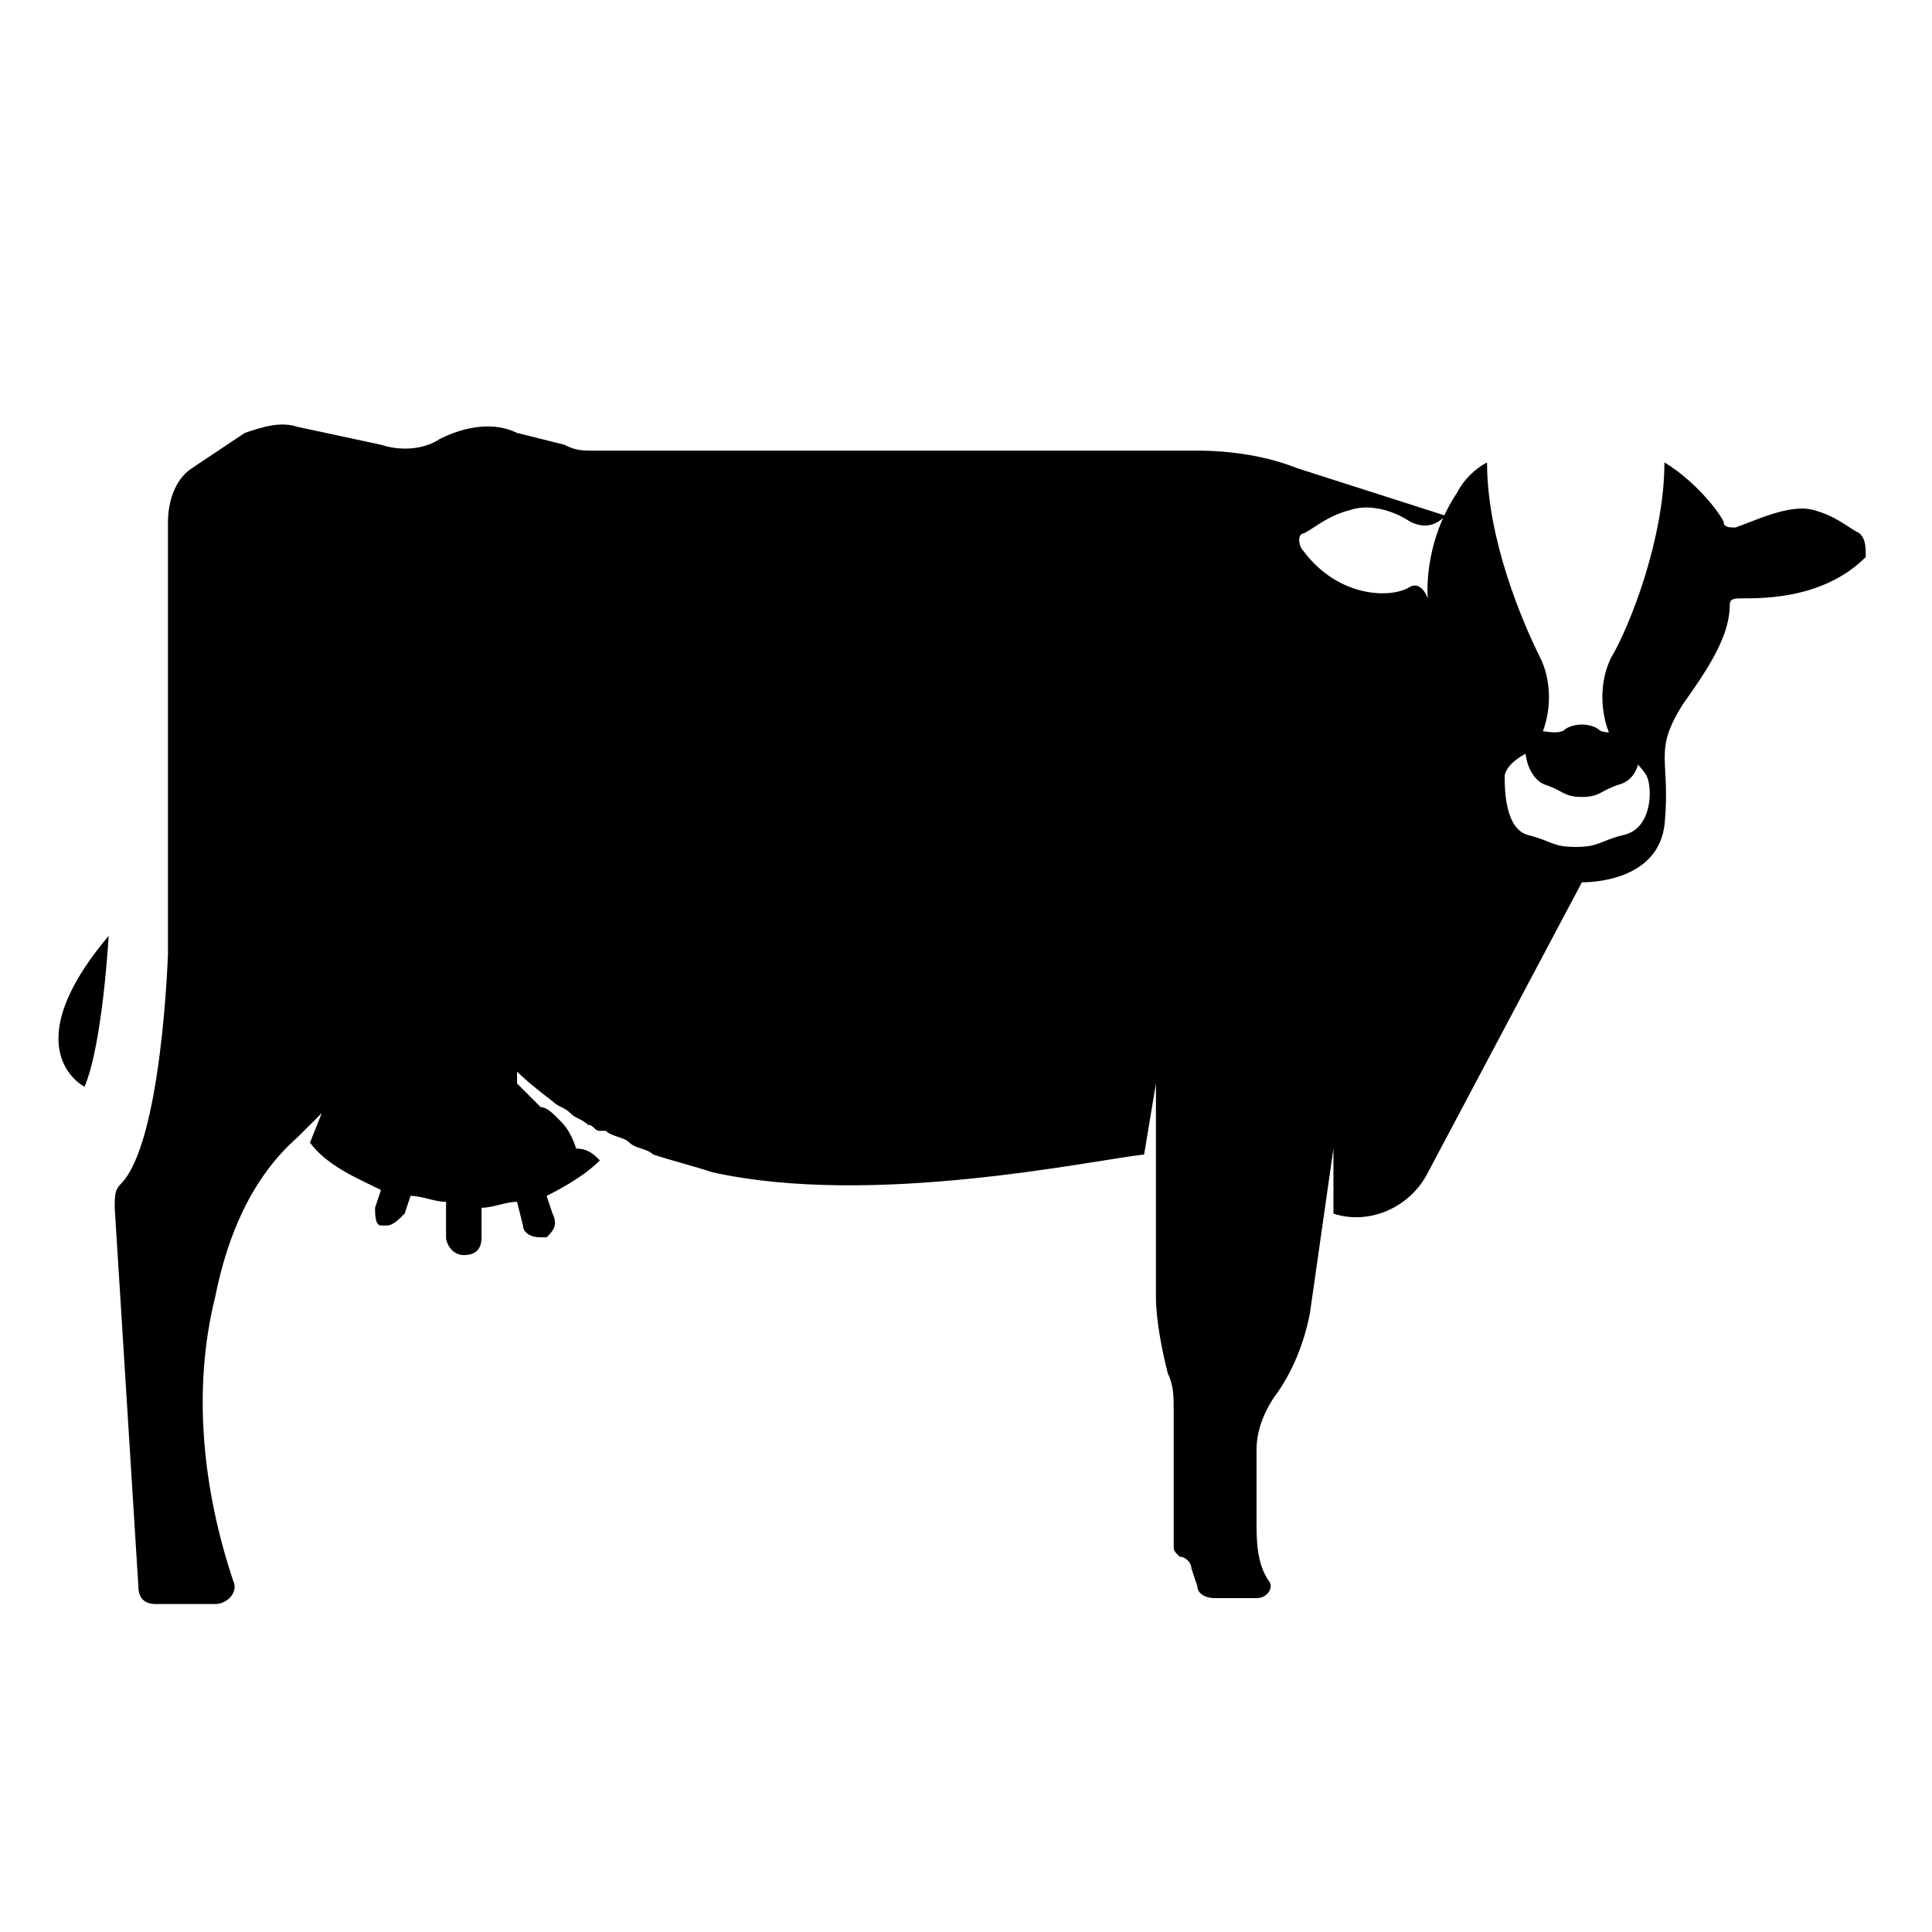
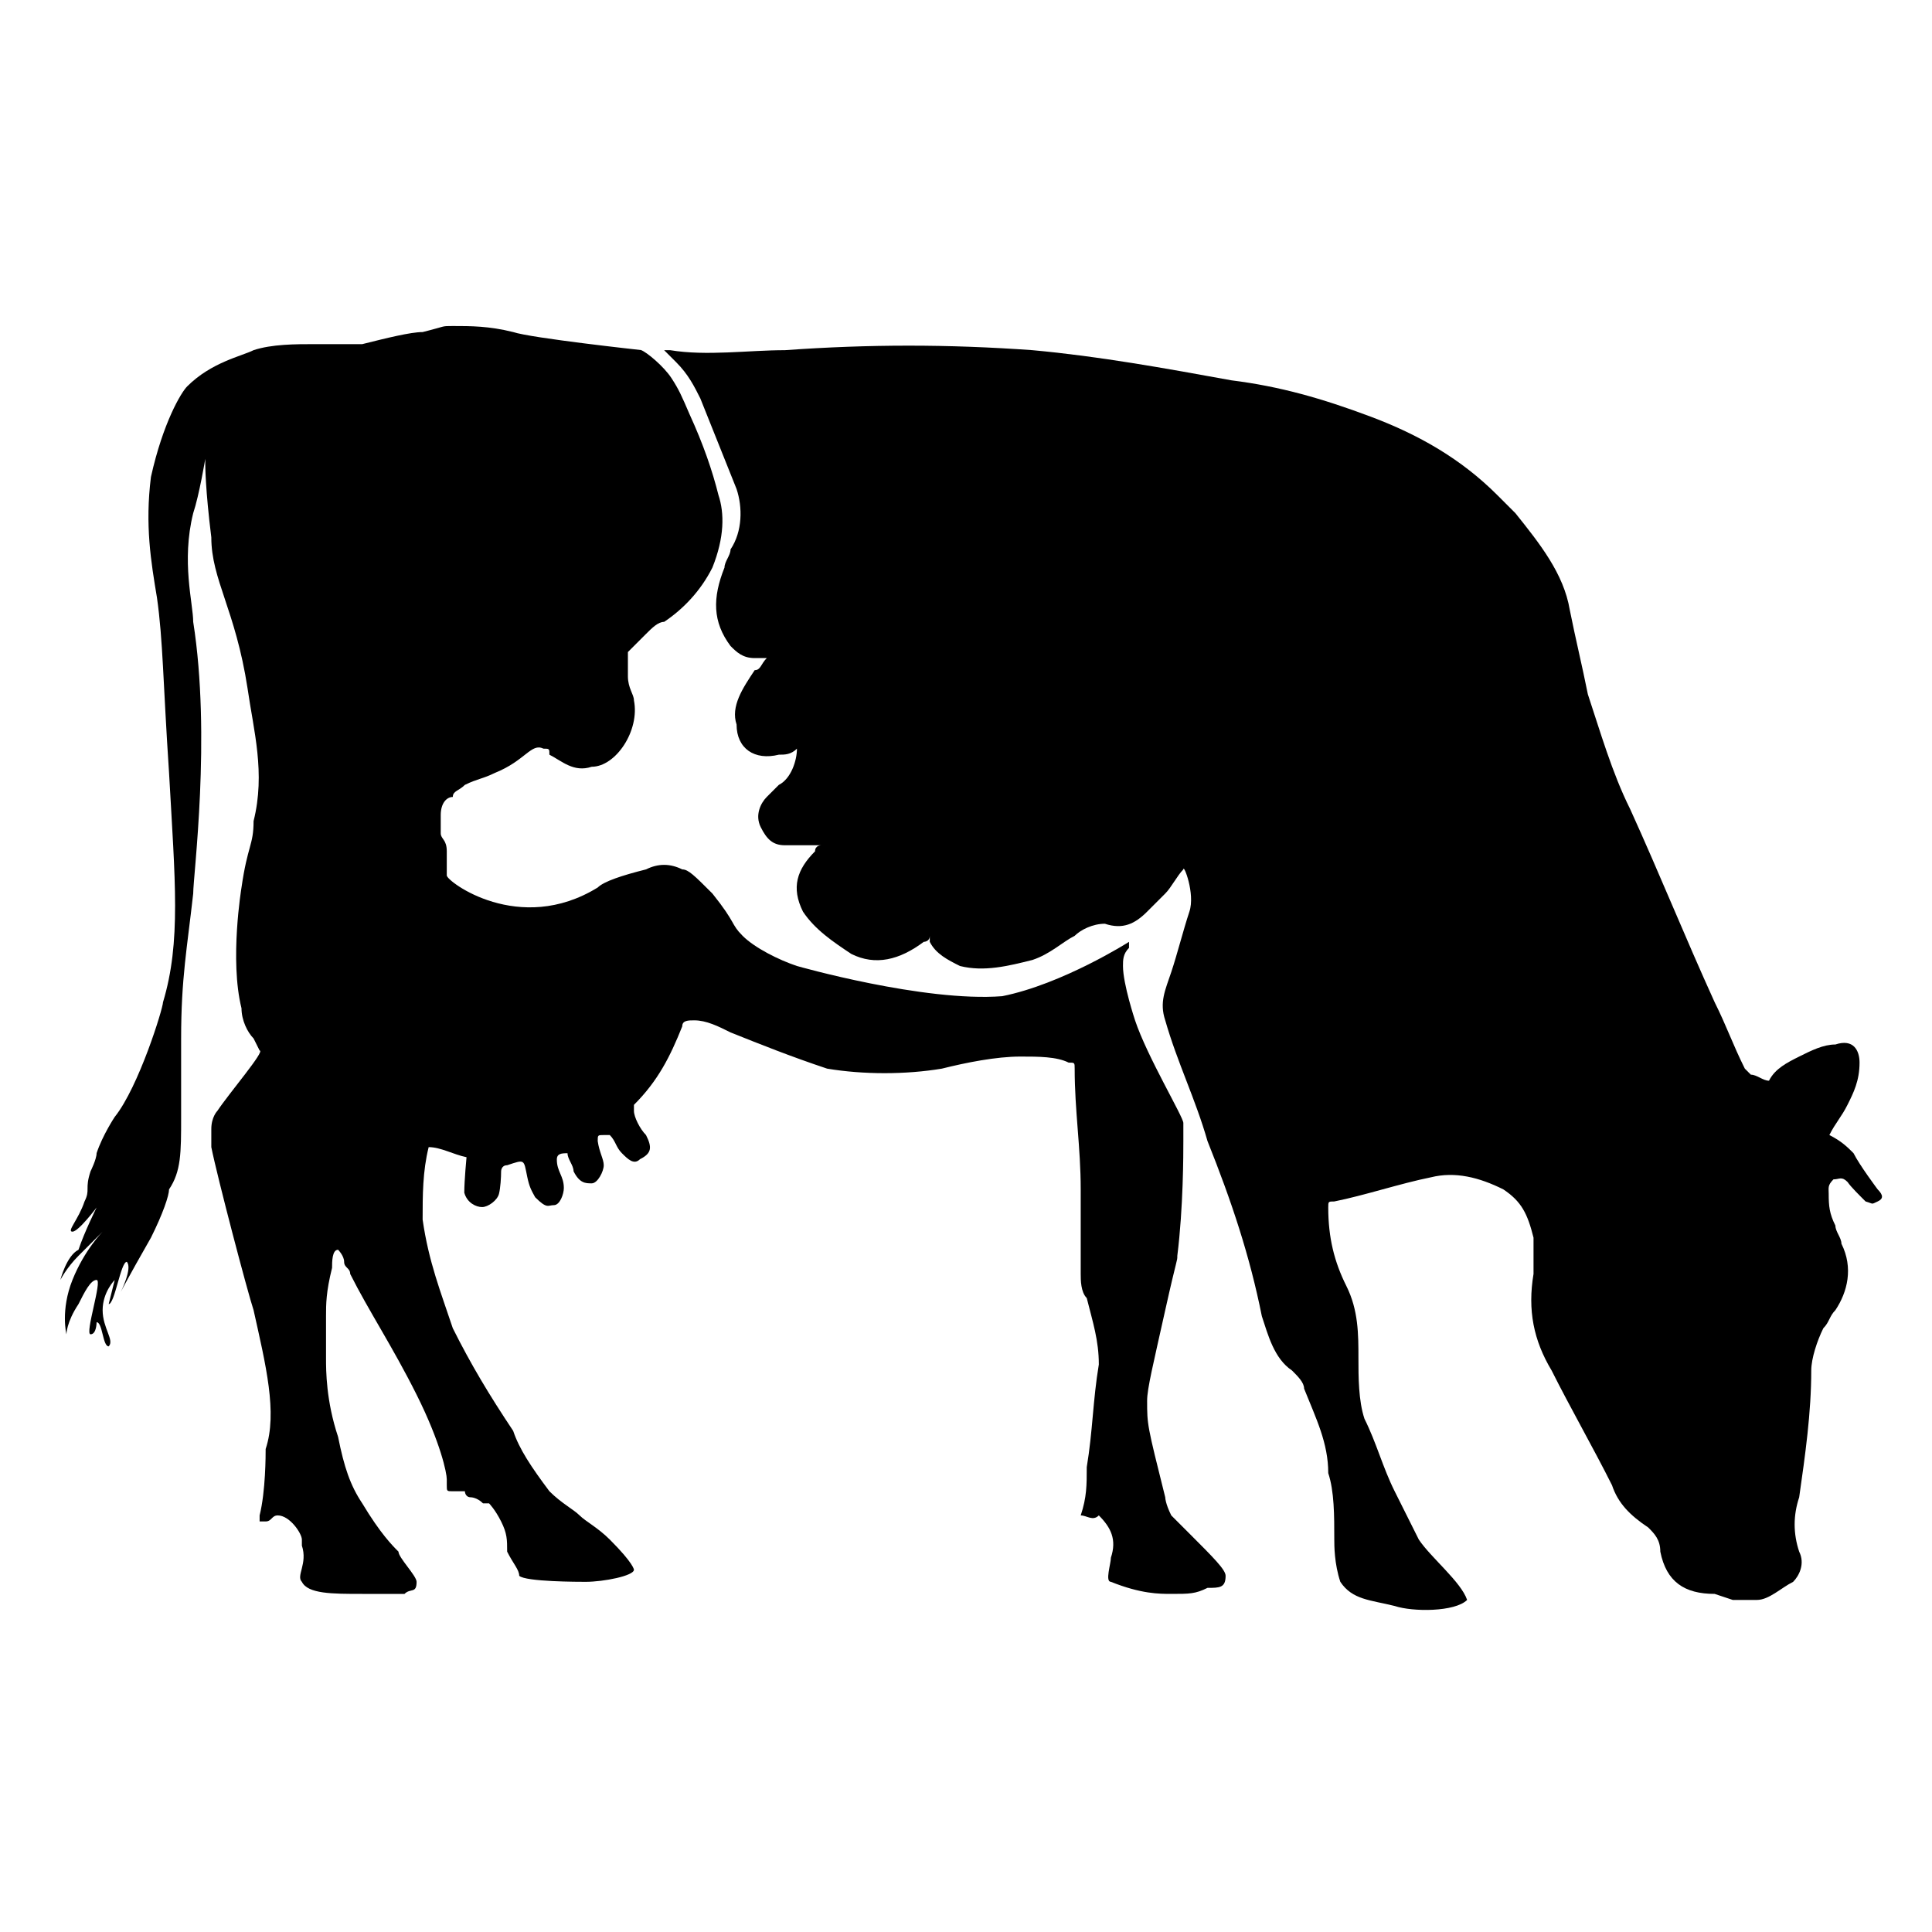
- <svg xmlns="http://www.w3.org/2000/svg" version="1.1" id="cow" x="0px" y="0px" viewBox="0 0 32 32" style="enable-background:new 0 0 32 32;" xml:space="preserve">
-   <path d="M27.1,12.2c-0.1-0.2-0.4,0-0.6-0.1C26.4,12,26.2,12,26.2,12s-0.2,0-0.3,0.1c-0.2,0.1-0.5-0.1-0.6,0.1  c-0.1,0.2,0,0.7,0.3,0.8s0.3,0.2,0.6,0.2l0,0l0,0l0,0l0,0c0.3,0,0.3-0.1,0.6-0.2C27.2,12.9,27.2,12.4,27.1,12.2z" />
-   <path d="M1.8,15.5c0,0-0.1,1.8-0.4,2.5C1.4,18,0.2,17.4,1.8,15.5z" />
-   <path d="M30.802,8.835c-0.196-0.098-0.392-0.294-0.784-0.392s-0.98,0.196-1.274,0.294c-0.098,0-0.196,0-0.196-0.098  c-0.098-0.196-0.49-0.686-0.98-0.98c0,1.274-0.588,2.743-0.882,3.233c-0.294,0.588-0.098,1.372,0.196,1.568  c0.294,0.196,0.392,0.392,0.392,0.392c0.098,0.196,0.098,0.882-0.392,0.98c-0.392,0.098-0.392,0.196-0.784,0.196l0,0l0,0l0,0l0,0  c-0.392,0-0.392-0.098-0.784-0.196s-0.392-0.784-0.392-0.98c0,0,0-0.196,0.392-0.392c0.294-0.196,0.49-0.98,0.196-1.568  s-0.88-1.959-0.88-3.232l0,0c-0.196,0.098-0.392,0.294-0.49,0.49l0,0c-0.588,0.882-0.49,1.764-0.49,1.764s-0.098-0.294-0.294-0.196  c-0.294,0.196-1.176,0.196-1.764-0.588c-0.098-0.098-0.098-0.294,0-0.294c0.196-0.098,0.392-0.294,0.784-0.392  c0.294-0.098,0.686,0,0.98,0.196c0.196,0.098,0.392,0.098,0.588-0.098l-2.449-0.784c-0.49-0.196-1.078-0.294-1.666-0.294H9.836  c-0.196,0-0.294,0-0.49-0.098L8.562,7.17C8.17,6.974,7.68,7.072,7.289,7.268c-0.294,0.196-0.686,0.196-0.98,0.098L4.937,7.072  c-0.294-0.098-0.588,0-0.882,0.098L3.174,7.758C2.88,7.954,2.782,8.346,2.782,8.64v7.152c0,0-0.098,3.135-0.784,3.821  C1.9,19.71,1.9,19.808,1.9,20.004l0.392,6.27c0,0.196,0.098,0.294,0.294,0.294h0.98c0.196,0,0.392-0.196,0.294-0.392  c-0.49-1.47-0.686-3.135-0.294-4.703c0.196-0.98,0.588-1.959,1.372-2.645l0.392-0.392l-0.196,0.49  c0.294,0.392,0.784,0.588,1.176,0.784l-0.098,0.294c0,0.098,0,0.294,0.098,0.294h0.098c0.098,0,0.196-0.098,0.294-0.196L6.8,19.808  c0.196,0,0.392,0.098,0.588,0.098v0.588c0,0.098,0.098,0.294,0.294,0.294l0,0c0.196,0,0.294-0.098,0.294-0.294v-0.49  c0.196,0,0.392-0.098,0.588-0.098l0.098,0.392c0,0.098,0.098,0.196,0.294,0.196h0.098c0.098-0.098,0.196-0.196,0.098-0.392  l-0.098-0.294c0.392-0.196,0.686-0.392,0.882-0.588c-0.098-0.098-0.196-0.196-0.392-0.196c-0.098-0.294-0.196-0.392-0.294-0.49  s-0.196-0.196-0.294-0.196C8.858,18.24,8.76,18.142,8.76,18.142c-0.098-0.098-0.098-0.098-0.196-0.196c0-0.196,0-0.196,0-0.196  s0.196,0.196,0.588,0.49c0.098,0.098,0.196,0.098,0.294,0.196s0.196,0.098,0.294,0.196c0.098,0,0.098,0.098,0.196,0.098h0.098  c0.098,0.098,0.294,0.098,0.392,0.196c0.098,0.098,0.294,0.098,0.392,0.196c0.294,0.098,0.686,0.196,0.98,0.294  c2.645,0.588,6.27-0.196,7.152-0.294l0.196-1.176v1.078v2.449c0,0.392,0.098,0.882,0.196,1.274l0,0  c0.098,0.196,0.098,0.392,0.098,0.588v1.861c0,0.098,0,0.196,0,0.392c0,0.098,0,0.098,0.098,0.196l0,0  c0.098,0,0.196,0.098,0.196,0.196l0.098,0.294c0,0.098,0.098,0.196,0.294,0.196h0.686c0.196,0,0.294-0.196,0.196-0.294  c-0.196-0.294-0.196-0.686-0.196-0.98V24.02c0-0.294,0.098-0.588,0.294-0.882c0.294-0.392,0.49-0.882,0.588-1.372l0.392-2.743v1.078  c0.588,0.196,1.274-0.098,1.568-0.686l2.547-4.801c0.098,0,1.274,0,1.372-0.98c0.098-1.078-0.196-1.176,0.294-1.959  c0.49-0.686,0.784-1.176,0.784-1.666c0-0.098,0.098-0.098,0.196-0.098c0.392,0,1.372,0,2.057-0.686  C30.9,9.031,30.9,8.933,30.802,8.835z" />
+ <svg xmlns="http://www.w3.org/2000/svg" version="1.1" id="bos_x5F_taurus" x="0px" y="0px" viewBox="0 0 32 32" style="enable-background:new 0 0 32 32;" xml:space="preserve">
+   <g>
+     <path d="M13.2,16C12.9,15.9,12.5,15.7,12.3,15.5s-0.1-0.2-0.5-0.7   C11.5,14.5,11.4,14.4,11.3,14.4c-0.2-0.1-0.4-0.1-0.6,0   C10.3,14.5,10,14.6,9.9,14.7c-1.3,0.8-2.5-0.1-2.5-0.2   s0-0.2,0-0.4s-0.1-0.2-0.1-0.3s0-0.2,0-0.3   c0-0.2,0.1-0.3,0.2-0.3c0-0.1,0.1-0.1,0.2-0.2   c0.2-0.1,0.3-0.1,0.5-0.2c0.5-0.2,0.6-0.5,0.8-0.4   c0.1,0,0.1,0,0.1,0.1c0.2,0.1,0.4,0.3,0.7,0.2   c0.4,0,0.8-0.6,0.7-1.1c0-0.1-0.1-0.2-0.1-0.4   s0-0.3,0-0.4c0.1-0.1,0.2-0.2,0.3-0.3s0.2-0.2,0.3-0.2   c0.3-0.2,0.6-0.5,0.8-0.9c0.2-0.5,0.2-0.9,0.1-1.2   c-0.1-0.4-0.251-0.842-0.479-1.339c-0.128-0.298-0.176-0.409-0.298-0.596   c-0.129-0.199-0.417-0.437-0.507-0.467c0,0-1.816-0.198-2.116-0.298   c-0.4-0.1-0.7-0.1-1-0.1c-0.2,0-0.1,0-0.5,0.1   c-0.2,0-0.6,0.1-1,0.2c-0.4,0-0.4,0-0.8,0c-0.3,0-0.7,0-1,0.1   C4,5.9,3.5,6,3.1,6.4C3,6.5,2.7,7,2.5,7.9c-0.1,0.8,0,1.4,0.1,2   c0.1,0.7,0.1,1.4,0.2,2.9C2.9,14.6,3,15.6,2.7,16.6   c0,0.1-0.4,1.4-0.8,1.9c0,0-0.2,0.3-0.3,0.6c0,0.1-0.1,0.3-0.1,0.3   c-0.1,0.3,0,0.3-0.1,0.5c-0.1,0.3-0.3,0.5-0.2,0.5l0,0c0.1,0,0.4-0.4,0.4-0.4   S1.4,20.4,1.3,20.7C1.1,20.8,1,21.2,1,21.2S1.1,21,1.3,20.8   c0.2-0.2,0.4-0.4,0.4-0.4s-0.3,0.3-0.5,0.8s-0.1,0.9-0.1,0.9s0-0.2,0.2-0.5   c0.1-0.2,0.2-0.4,0.3-0.4c0.1,0-0.2,0.9-0.1,0.9l0,0c0.1,0,0.1-0.2,0.1-0.2   c0.1,0,0.1,0.4,0.2,0.4l0,0c0.1-0.1-0.1-0.3-0.1-0.6c0-0.3,0.2-0.5,0.2-0.5l-0.1,0.4   l0,0c0.1,0,0.2-0.7,0.3-0.7l0,0c0.1,0.1-0.1,0.5-0.1,0.5s0.1-0.2,0.5-0.9   c0.2-0.4,0.3-0.7,0.3-0.8C3,19.4,3,19.1,3,18.5c0-0.4,0-0.9,0-1.3   c0-1,0.1-1.5,0.2-2.4c0-0.3,0.3-2.6,0-4.5c0-0.3-0.2-1,0-1.8   c0.1-0.3,0.2-0.9,0.2-0.9v0.1c0,0,0,0.4,0.1,1.2   c0,0.7,0.4,1.2,0.6,2.5c0.1,0.7,0.3,1.4,0.1,2.2   C4.2,14,4.1,14,4,14.7c0,0-0.2,1.2,0,2c0,0.2,0.1,0.4,0.2,0.5   c0.1,0.2,0.1,0.2,0.1,0.2c0.1,0-0.5,0.7-0.7,1   c0,0-0.1,0.1-0.1,0.3c0,0.1,0,0.2,0,0.3   c0.1,0.5,0.6,2.4,0.7,2.7c0.2,0.9,0.4,1.7,0.2,2.3   c0,0.1,0,0.7-0.1,1.1v0.1c0,0,0,0,0.1,0S4.5,25.1,4.6,25.1   C4.8,25.1,5,25.4,5,25.5c0,0,0,0,0,0.1c0.1,0.3-0.1,0.5,0,0.6   c0.1,0.2,0.5,0.2,1,0.2c0.2,0,0.6,0,0.7,0   c0.1-0.1,0.2,0,0.2-0.2c0-0.1-0.3-0.4-0.3-0.5   c-0.1-0.1-0.3-0.3-0.6-0.8c-0.2-0.3-0.3-0.6-0.4-1.1   C5.4,23.2,5.4,22.7,5.4,22.5c0-0.3,0-0.5,0-0.7s0-0.4,0.1-0.8   c0-0.1,0-0.3,0.1-0.3c0,0,0.1,0.1,0.1,0.2   s0.1,0.1,0.1,0.2c0.3,0.6,0.7,1.2,1.1,2s0.5,1.3,0.5,1.4   s0,0.1,0,0.1c0,0.1,0,0.1,0.1,0.1s0.1,0,0.2,0   c0,0,0,0.1,0.1,0.1c0,0,0.1,0,0.2,0.1c0.1,0,0.1,0,0.1,0   s0.1,0.1,0.2,0.3c0.1,0.2,0.1,0.3,0.1,0.5   c0.1,0.2,0.2,0.3,0.2,0.4c0.1,0.1,1,0.1,1.1,0.1   c0.3,0,0.8-0.1,0.8-0.2c0,0,0-0.1-0.4-0.5   c-0.2-0.2-0.4-0.3-0.5-0.4s-0.3-0.2-0.5-0.4   c-0.3-0.4-0.5-0.7-0.6-1c-0.4-0.6-0.7-1.1-1-1.7   c-0.2-0.6-0.4-1.1-0.5-1.8c0-0.4,0-0.8,0.1-1.2   c0.2,0,0.407,0.122,0.627,0.167c0,0-0.037,0.387-0.037,0.587   c0.045,0.168,0.195,0.239,0.295,0.239c0.1,0,0.254-0.112,0.28-0.221   C8.289,19.676,8.3,19.5,8.3,19.4c0,0,0-0.1,0.1-0.1l0,0   c0.3-0.1,0.272-0.101,0.333,0.193c0.034,0.161,0.064,0.217,0.131,0.337   c0.2,0.2,0.21,0.131,0.31,0.131c0.1,0,0.165-0.184,0.165-0.284   c0-0.2-0.116-0.271-0.116-0.471c0-0.1,0.077-0.105,0.177-0.105   C9.4,19.2,9.5,19.3,9.5,19.4c0.1,0.2,0.2,0.2,0.3,0.2   S10,19.4,10,19.3c0-0.1-0.074-0.215-0.1-0.4c0-0.1,0-0.1,0.1-0.1   s0.1,0,0.1,0c0.1,0.1,0.1,0.2,0.2,0.3   c0.1,0.1,0.2,0.2,0.3,0.1C10.8,19.1,10.8,19,10.7,18.8   c-0.1-0.1-0.2-0.3-0.2-0.4s0-0.1,0-0.1   c0.4-0.4,0.6-0.8,0.8-1.3c0-0.1,0.1-0.1,0.2-0.1   c0.2,0,0.4,0.1,0.6,0.2c0.5,0.2,1,0.4,1.6,0.6   c0.6,0.1,1.3,0.1,1.9,0c0.4-0.1,0.9-0.2,1.3-0.2   c0.3,0,0.6,0,0.8,0.1c0.1,0,0.1,0,0.1,0.1   c0,0.7,0.1,1.3,0.1,2c0,0.5,0,0.9,0,1.4c0,0.1,0,0.3,0.1,0.4   c0.1,0.4,0.2,0.7,0.2,1.1c-0.1,0.6-0.1,1.1-0.2,1.7   c0,0.3,0,0.5-0.1,0.8c0.1,0,0.2,0.1,0.3,0   c0.2,0.2,0.3,0.4,0.2,0.7c0,0.1-0.1,0.4,0,0.4   c0.5,0.2,0.8,0.2,1,0.2c0.3,0,0.4,0,0.6-0.1   c0.2,0,0.3,0,0.3-0.2c0-0.1-0.2-0.3-0.6-0.7   C19.6,25.3,19.5,25.2,19.4,25.1c-0.1-0.2-0.1-0.3-0.1-0.3   c-0.3-1.2-0.3-1.2-0.3-1.6c0-0.2,0.1-0.6,0.3-1.5   c0.2-0.9,0.2-0.8,0.2-0.9c0.1-0.8,0.1-1.7,0.1-1.9   v-0.1c0-0.1,0-0.1,0-0.2s-0.6-1.1-0.8-1.7   c0,0-0.2-0.6-0.2-0.9c0-0.1,0-0.2,0.1-0.3v-0.1   c0,0-1.1,0.7-2.1,0.9C15.3,16.6,13.2,16,13.2,16z" />
+     <path d="M19.7,15.1c-0.1,0.3-0.2,0.7-0.3,1   c-0.1,0.3-0.2,0.5-0.1,0.8c0.2,0.7,0.5,1.3,0.7,2   c0.4,1,0.7,1.9,0.9,2.9c0.1,0.3,0.2,0.7,0.5,0.9   c0.1,0.1,0.2,0.2,0.2,0.3c0.2,0.5,0.4,0.9,0.4,1.4   c0.1,0.3,0.1,0.7,0.1,1.1c0,0.1,0,0.4,0.1,0.7   c0.2,0.3,0.5,0.3,0.9,0.4c0.3,0.1,1,0.1,1.2-0.1   c-0.1-0.3-0.6-0.7-0.8-1c-0.1-0.2-0.2-0.4-0.4-0.8   c-0.2-0.4-0.3-0.8-0.5-1.2c-0.1-0.3-0.1-0.7-0.1-1   c0-0.4,0-0.8-0.2-1.2c-0.2-0.4-0.3-0.8-0.3-1.3   c0-0.1,0-0.1,0.1-0.1c0.5-0.1,1.1-0.3,1.6-0.4   c0.4-0.1,0.8,0,1.2,0.2c0.3,0.2,0.4,0.4,0.5,0.8   c0,0.2,0,0.4,0,0.6c-0.1,0.6,0,1.1,0.3,1.6   c0.3,0.6,0.7,1.3,1,1.9c0.1,0.3,0.3,0.5,0.6,0.7   c0.1,0.1,0.2,0.2,0.2,0.4c0.1,0.5,0.4,0.7,0.9,0.7l0,0   L28.7,26.5c0.1,0,0.2,0,0.4,0c0.2,0,0.4-0.2,0.6-0.3   c0.1-0.1,0.2-0.3,0.1-0.5c-0.1-0.3-0.1-0.6,0-0.9   c0.1-0.7,0.2-1.4,0.2-2.1c0-0.2,0.1-0.5,0.2-0.7   c0.1-0.1,0.1-0.2,0.2-0.3C30.6,21.4,30.7,21,30.5,20.6   c0-0.1-0.1-0.2-0.1-0.3c-0.1-0.2-0.111-0.327-0.111-0.527   c0-0.1-0.021-0.139,0.079-0.239c0.1,0,0.134-0.056,0.234,0.044   c0.052,0.079,0.198,0.222,0.298,0.322c0.141,0.041,0.085,0.053,0.2,0   c0.091-0.042,0.1-0.1,0-0.2c0,0-0.3-0.4-0.4-0.6   C30.6,19,30.5,18.9,30.3,18.8c0.1-0.2,0.2-0.3,0.3-0.5   c0.1-0.2,0.2-0.4,0.2-0.7c0-0.2-0.1-0.4-0.4-0.3   c-0.2,0-0.4,0.1-0.6,0.2s-0.4,0.2-0.5,0.4   c-0.1,0-0.2-0.1-0.3-0.1l-0.1-0.1   c-0.2-0.4-0.3-0.7-0.5-1.1C27.9,15.5,27.5,14.5,27,13.4   c-0.3-0.6-0.5-1.3-0.7-1.9c-0.1-0.5-0.2-0.9-0.3-1.4   c-0.1-0.6-0.5-1.1-0.9-1.6l-0.3-0.3   c-0.6-0.6-1.3-1-2.1-1.3c-0.8-0.3-1.5-0.5-2.3-0.6   c-1.1-0.2-2.2-0.4-3.3-0.5c-1.4-0.1-2.7-0.1-4.1,0   c-0.6,0-1.3,0.1-1.9,0h-0.1l0,0L11.2,6   C11.4,6.2,11.5,6.4,11.6,6.6c0.2,0.5,0.4,1,0.6,1.5   c0.1,0.3,0.1,0.7-0.1,1c0,0.1-0.1,0.2-0.1,0.3   c-0.2,0.5-0.2,0.9,0.1,1.3c0.1,0.1,0.2,0.2,0.4,0.2   c0.1,0,0.1,0,0.2,0c-0.1,0.1-0.1,0.2-0.2,0.2   C12.3,11.4,12.1,11.7,12.2,12c0,0.4,0.3,0.6,0.7,0.5   c0.1,0,0.2,0,0.3-0.1c0,0.2-0.1,0.5-0.3,0.6   c-0.1,0.1-0.1,0.1-0.2,0.2c-0.1,0.1-0.2,0.3-0.1,0.5   C12.7,13.9,12.8,14,13,14s0.3,0,0.5,0h0.1c0,0-0.1,0-0.1,0.1   c-0.3,0.3-0.4,0.6-0.2,1c0.2,0.3,0.5,0.5,0.8,0.7   C14.5,16,14.9,15.9,15.3,15.6c0,0,0.1,0,0.1-0.1v0.1   c0.1,0.2,0.3,0.3,0.5,0.4c0.4,0.1,0.8,0,1.2-0.1   c0.3-0.1,0.5-0.3,0.7-0.4c0.1-0.1,0.3-0.2,0.5-0.2   c0.3,0.1,0.5,0,0.7-0.2C19.1,15,19.2,14.9,19.3,14.8   C19.4,14.7,19.5,14.5,19.6,14.4l0,0C19.6,14.3,19.8,14.8,19.7,15.1z" />
+   </g>
</svg>
